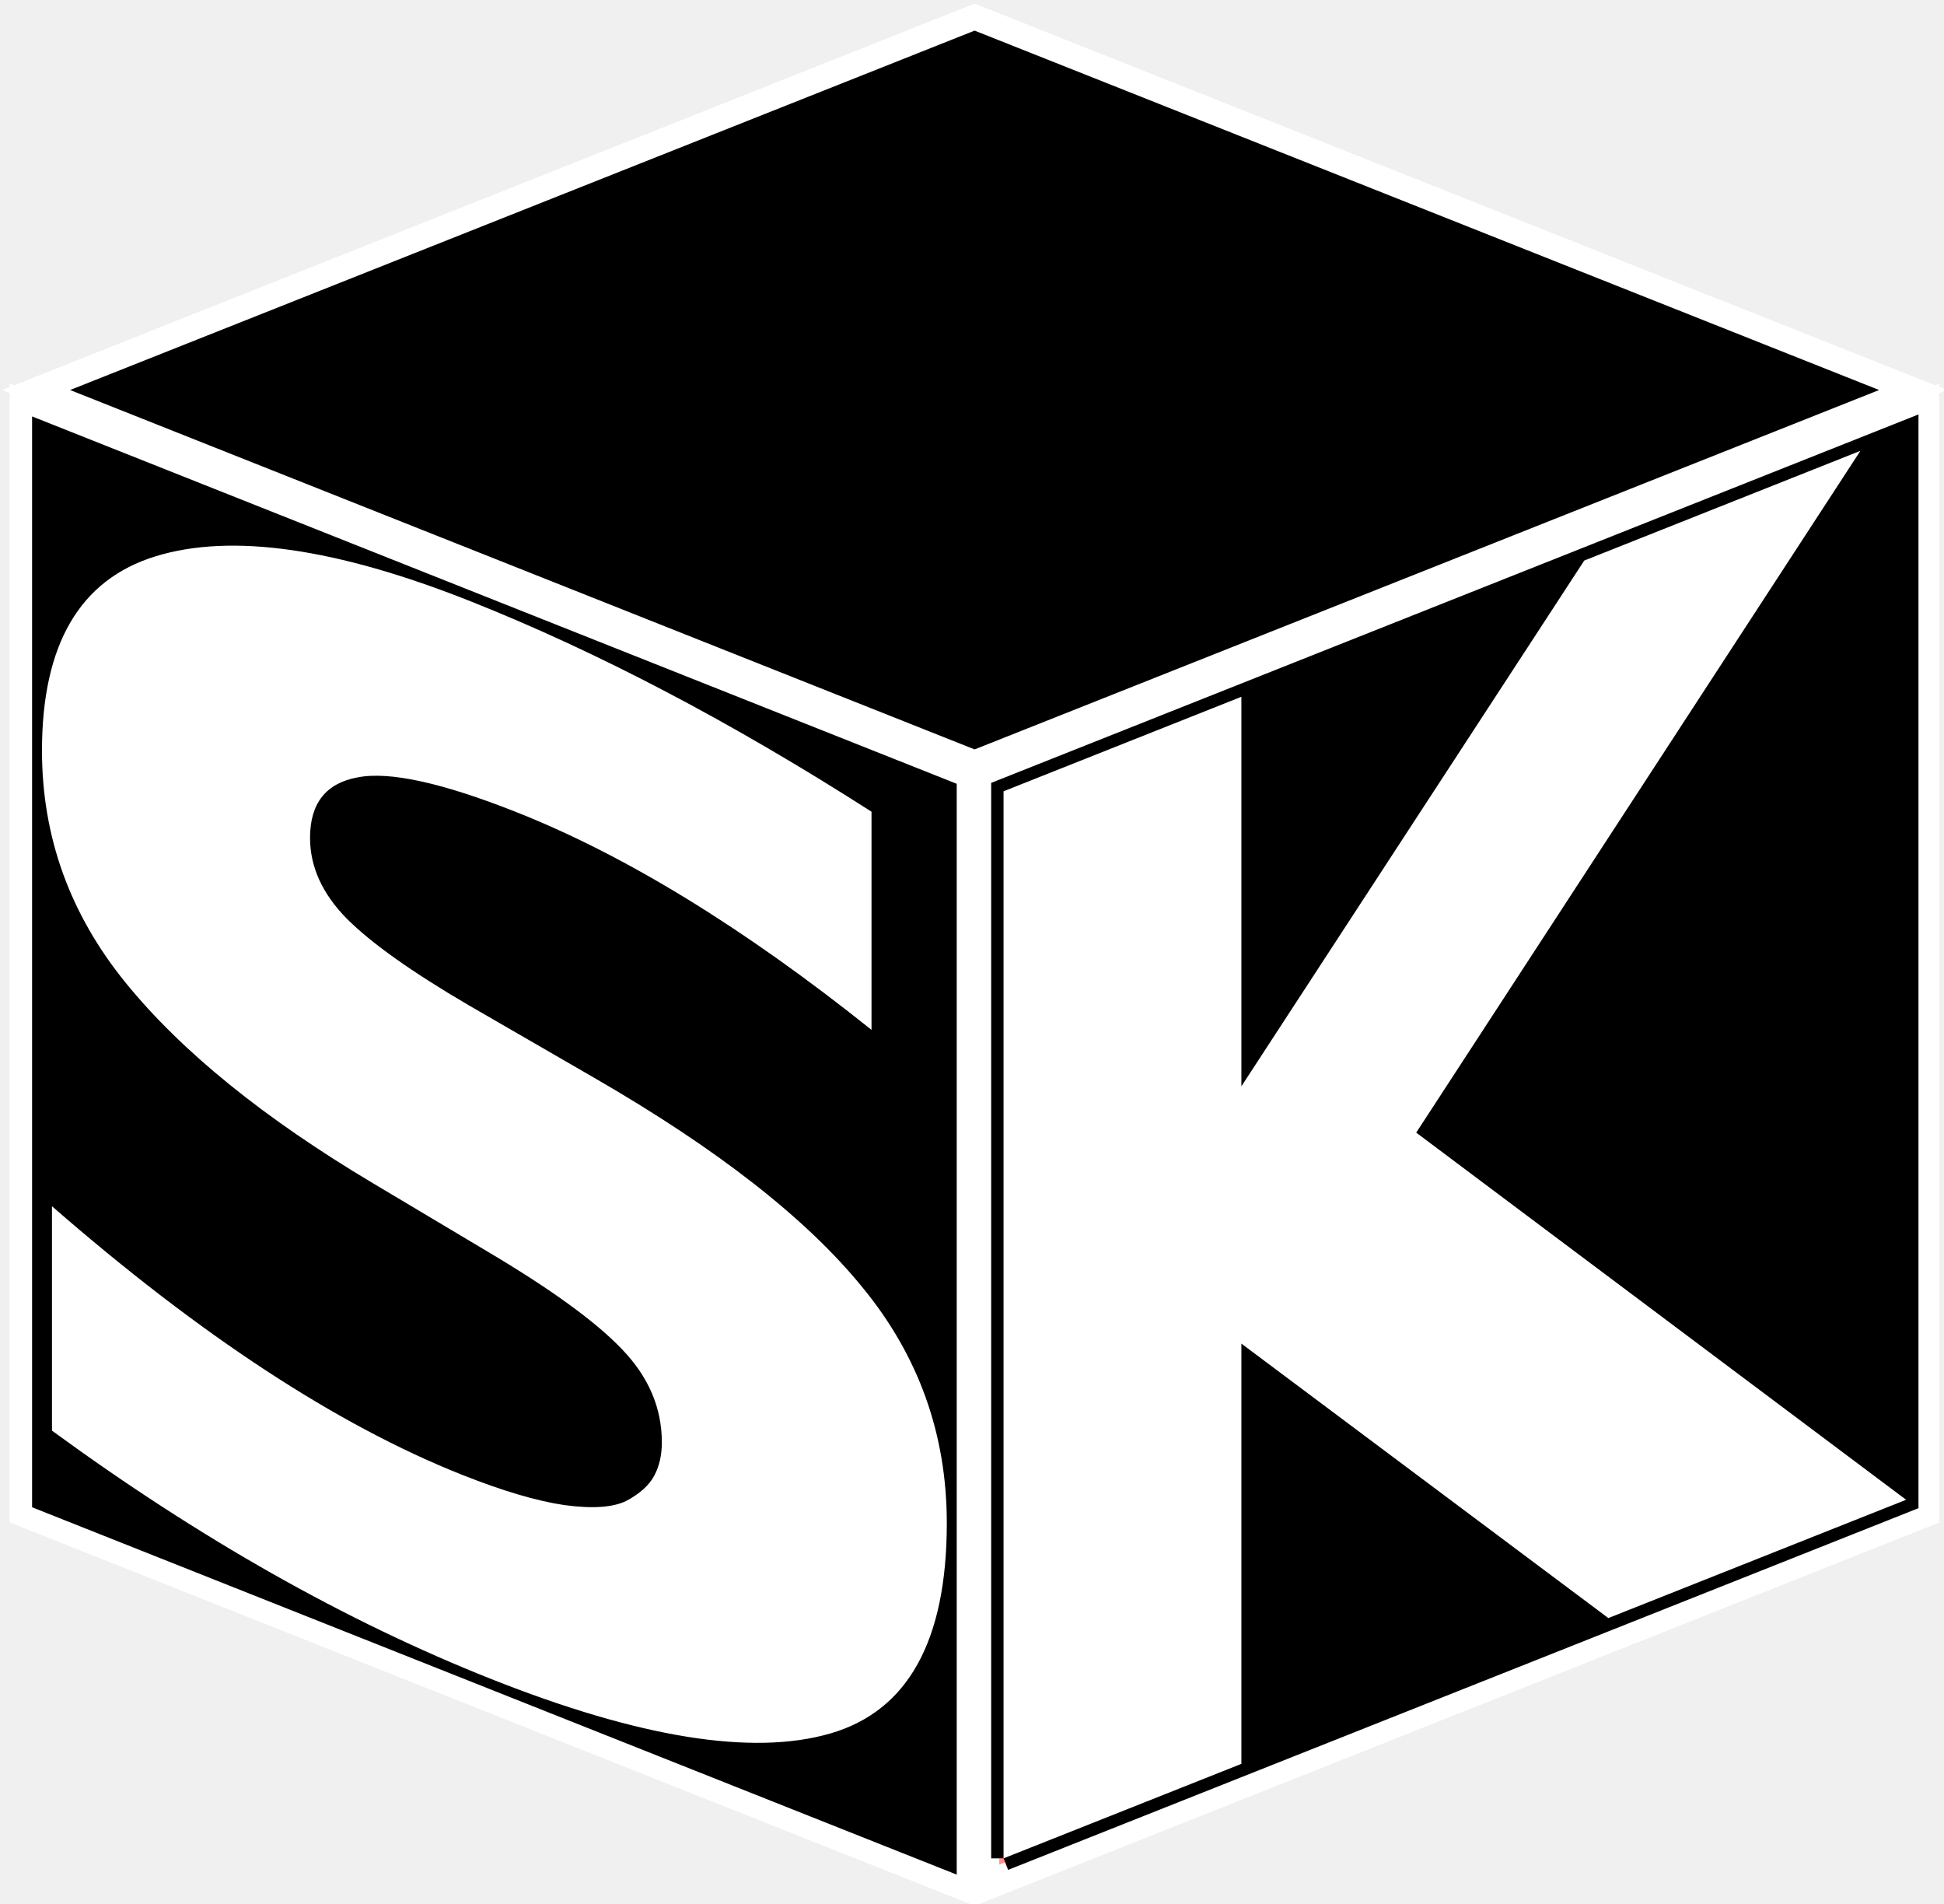
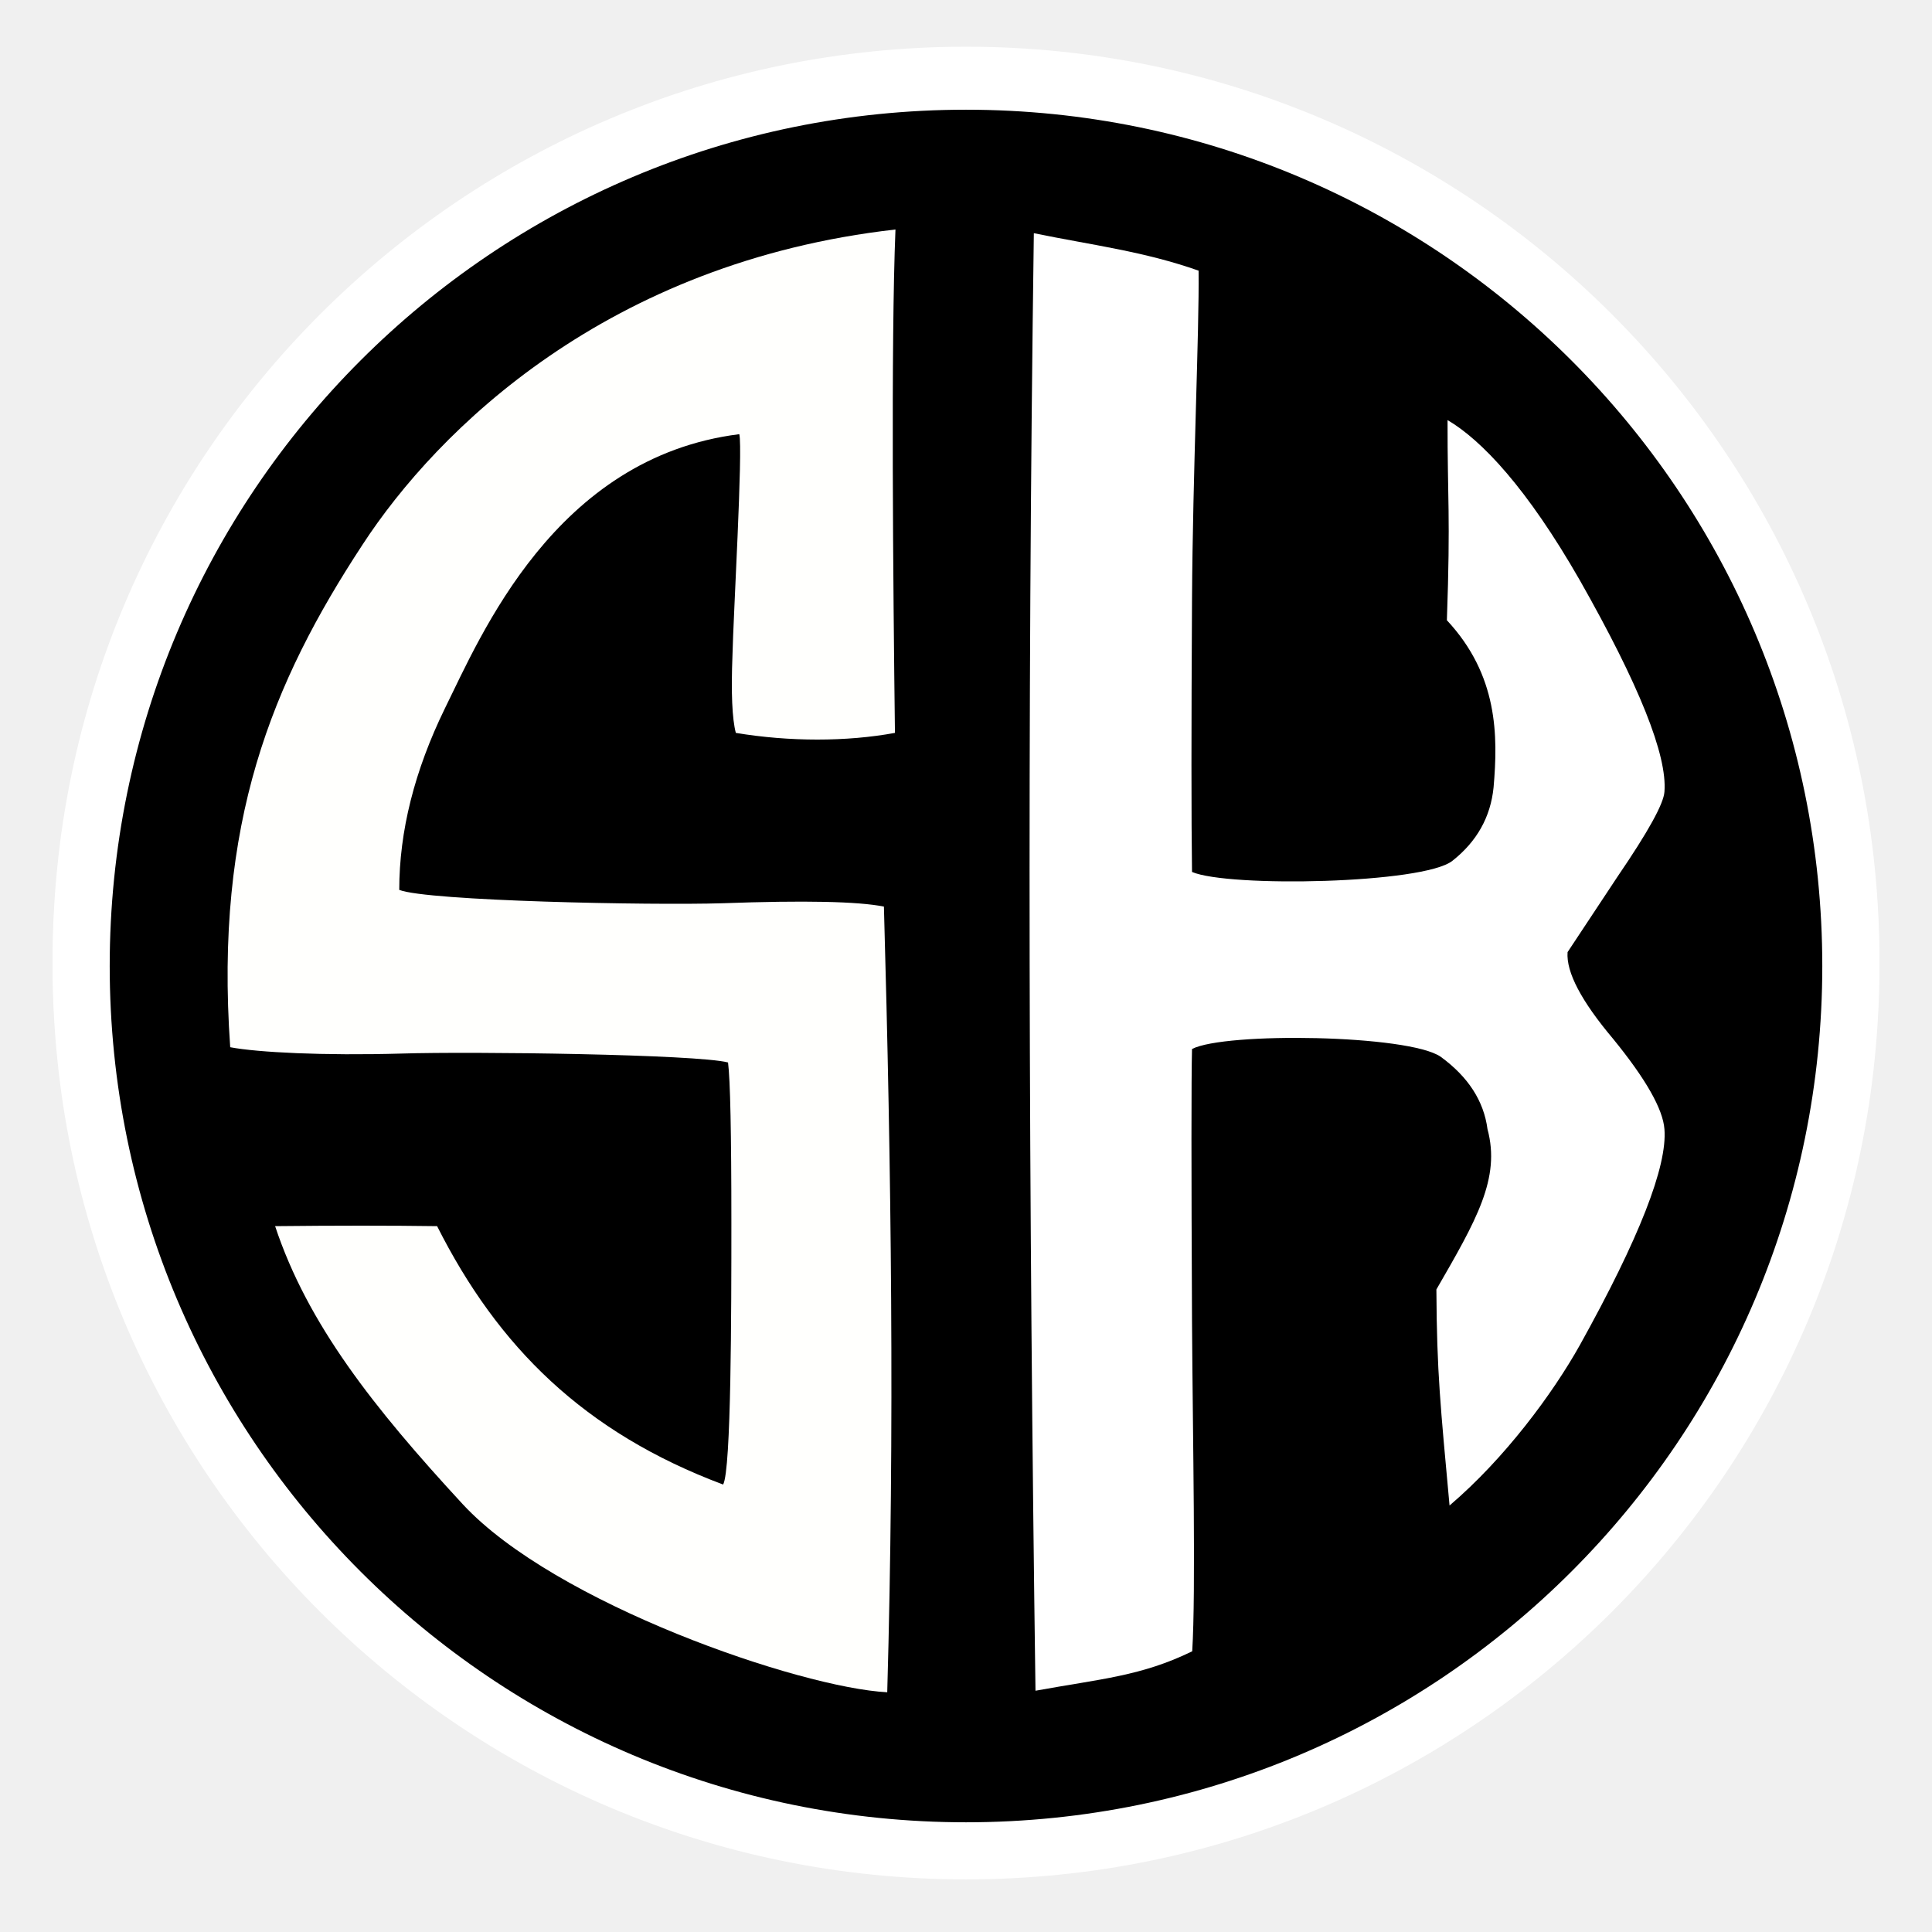
- <svg xmlns="http://www.w3.org/2000/svg" width="785.464" height="768.928" viewBox="0 0 207.821 203.446" version="1.1" id="svg156649">
-   <defs id="defs156646">
-     <filter style="color-interpolation-filters:sRGB" id="filter1703" x="-0.006" y="-0.002" width="1.012" height="1.006">
-       <feColorMatrix type="hueRotate" values="180" result="color1" id="feColorMatrix1699" />
-       <feColorMatrix values="-1 0 0 0 1 0 -1 0 0 1 0 0 -1 0 1 -0.21 -0.72 -0.07 2 0 " result="color2" id="feColorMatrix1701" />
-     </filter>
-   </defs>
-   <g id="layer1">
-     <g id="g1638" transform="translate(-176.1131,0.1617122)" style="filter:url(#filter1703)">
-       <path id="path1616" style="fill:#000000;fill-opacity:1;stroke:#000000;stroke-width:0.913;stroke-opacity:1" d="M 177.629,41.524 280.303,82.31 V 203.018 L 177.629,162.232 Z" />
-       <path id="path1618" style="fill:#000000;fill-opacity:1;stroke:#000000;stroke-width:0.913;stroke-miterlimit:4;stroke-dasharray:none;stroke-opacity:1" d="M 382.977,41.524 280.303,82.31 V 203.018 l 102.674,-40.787 z" />
-       <path id="path1620" style="fill:#000003;fill-opacity:1;stroke:#000000;stroke-width:0.913;stroke-opacity:1" d="M 280.303,0.737 382.977,41.524 280.303,82.31 177.629,41.524 Z" />
-       <path id="path1622" style="fill:#ffffff;fill-opacity:1;stroke:#ffffff;stroke-width:0.913;stroke-opacity:1" d="M 180.602,45.904 V 160.215 l 96.729,38.422 V 84.328 Z" />
-       <path id="path1624" style="fill:#fffffd;fill-opacity:1;stroke:#ff0000;stroke-width:0.913;stroke-opacity:1" d="M 379.883,46.082 283.396,84.41 V 198.459 l 96.486,-38.326 z" />
-       <path id="path1626" style="fill:#ffffff;fill-opacity:1;stroke:#ffffff;stroke-width:0.913;stroke-opacity:1" d="m 280.303,4.107 -94.188,37.416 94.188,37.416 94.188,-37.416 z" />
-       <path style="fill:none;stroke:#ffffff;stroke-width:2.117;stroke-linecap:butt;stroke-linejoin:miter;stroke-miterlimit:4;stroke-dasharray:none;stroke-opacity:1" d="M 180.602,160.215 V 45.904 l 96.729,38.424 V 198.637 Z" id="path1628" />
-       <path style="fill:none;stroke:#ffffff;stroke-width:2.646;stroke-linecap:butt;stroke-linejoin:miter;stroke-miterlimit:4;stroke-dasharray:none;stroke-opacity:1" d="M 283.396,198.459 V 84.41 L 379.883,46.082 V 160.133 l -96.486,38.326" id="path1630" />
-       <path style="fill:none;stroke:#ffffff;stroke-width:1.852;stroke-linecap:butt;stroke-linejoin:miter;stroke-miterlimit:4;stroke-dasharray:none;stroke-opacity:1" d="M 186.115,41.523 280.303,4.107 374.49,41.523 280.303,78.939 Z" id="path1632" />
-       <path id="path1634" style="font-style:normal;font-variant:normal;font-weight:bold;font-stretch:normal;font-size:105.512px;line-height:1.25;font-family:Waree;-inkscape-font-specification:'Waree, Bold';font-variant-ligatures:normal;font-variant-caps:normal;font-variant-numeric:normal;font-variant-east-asian:normal;letter-spacing:0px;word-spacing:0px;fill:#000000;fill-opacity:1;stroke:none;stroke-width:0.791" d="m 226.42,64.105 c -14.342,-5.697 -25.564,-7.301 -33.666,-4.812 -8.102,2.489 -12.153,9.415 -12.153,20.78 0,9.2 2.984,17.47 8.951,24.809 5.967,7.339 14.78,14.48 26.44,21.424 l 12.234,7.295 c 6.788,4.025 11.578,7.502 14.37,10.431 2.847,2.951 4.27,6.271 4.27,9.961 0,1.378 -0.274,2.573 -0.821,3.585 -0.547,1.013 -1.533,1.9 -2.956,2.663 -1.423,0.714 -3.64,0.867 -6.651,0.458 -2.956,-0.436 -6.596,-1.513 -10.921,-3.231 -13.357,-5.306 -27.973,-14.875 -43.848,-28.708 v 23.984 c 15.766,11.527 31.394,20.366 46.886,26.519 15.875,6.306 27.973,8.258 36.295,5.856 8.318,-2.402 12.48,-9.9 12.48,-22.494 0,-9.495 -3.011,-17.899 -9.033,-25.211 -5.967,-7.339 -15.519,-14.798 -28.657,-22.378 l -13.467,-7.785 c -6.021,-3.523 -10.346,-6.594 -12.973,-9.213 -2.628,-2.667 -3.942,-5.55 -3.942,-8.65 0,-3.69 1.698,-5.845 5.091,-6.465 3.394,-0.669 9.087,0.584 17.079,3.759 11.66,4.632 24.278,12.374 37.853,23.228 V 86.592 C 254.284,76.994 239.996,69.498 226.42,64.105 Z" />
-       <path id="path1636" style="font-style:normal;font-variant:normal;font-weight:bold;font-stretch:normal;font-size:105.512px;line-height:1.25;font-family:Waree;-inkscape-font-specification:'Waree, Bold';font-variant-ligatures:normal;font-variant-caps:normal;font-variant-numeric:normal;font-variant-east-asian:normal;letter-spacing:0px;word-spacing:0px;fill:#000000;fill-opacity:1;stroke:none;stroke-width:0.791" d="M 283.396,84.41 V 198.459 l 25.426,-10.1 v -44.917 l 39.229,29.335 31.832,-12.644 -52.371,-39.24 47.484,-72.87 -29.521,11.727 -36.653,56.192 V 74.31 Z" />
+ <svg xmlns="http://www.w3.org/2000/svg" width="367.14" height="367.14" viewBox="0 0 367.14 367.14" version="1.1" id="svg2216">
+   <defs id="defs2210" />
+   <g id="layer1" transform="translate(283.105,-116.2367)">
+     <circle style="fill:#000000;fill-opacity:1;stroke:#ffffff;stroke-width:2.244" id="path849" cx="-99.535" cy="298.685" r="172.448" />
+     <g aria-label="s" style="font-style:normal;font-variant:normal;font-weight:normal;font-stretch:normal;font-size:5.333px;line-height:1.25;font-family:'Open Sans';-inkscape-font-specification:'Open Sans, Normal';font-variant-ligatures:normal;font-variant-caps:normal;font-variant-numeric:normal;font-feature-settings:normal;text-align:start;letter-spacing:0px;word-spacing:0px;writing-mode:lr-tb;text-anchor:start;fill:#fffffd;fill-opacity:1;stroke:none" id="text824">
+       <path d="m -112.938,159.849 c -54.669,6.193 -87.033,38.038 -101.28,59.902 -17.209,26.237 -28.149,52.83 -25.14,95.492 5.219,0.987 17.734,1.627 32.546,1.203 13.542,-0.423 56.132,0.141 62.056,1.693 0.423,3.244 0.635,13.401 0.635,30.469 0,16.504 -0.018,47.057 -1.57,49.737 -26.399,-9.895 -42.787,-26.155 -54.35,-49.102 -8.812,-0.123 -19.311,-0.123 -30.783,0 6.159,18.591 18.709,34.484 35.636,52.822 17.491,18.902 64.145,34.903 80.686,35.755 1.411,-50.076 0.779,-99.086 -0.631,-149.303 -4.937,-0.987 -15.164,-1.199 -30.68,-0.635 -13.683,0.423 -56.061,-0.423 -61.422,-2.539 0,-11.144 2.892,-22.64 8.675,-34.489 6.771,-13.683 20.896,-47.719 55.947,-52.11 0.705,2.821 -1.155,34.901 -1.297,41.954 -0.282,7.194 -0.07,12.131 0.635,14.811 10.156,1.693 21.069,1.693 30.238,0 -0.346,-28.127 -0.78,-74.283 0.099,-95.66 z" style="font-style:normal;font-variant:normal;font-weight:normal;font-stretch:normal;font-size:433.333px;font-family:'MONOGRAMOS left';-inkscape-font-specification:'MONOGRAMOS left';fill:#fffffd;fill-opacity:1" id="path825" />
    </g>
+     <g aria-label="k" style="font-style:normal;font-variant:normal;font-weight:normal;font-stretch:normal;font-size:5.333px;line-height:1.25;font-family:'Open Sans';-inkscape-font-specification:'Open Sans, Normal';font-variant-ligatures:normal;font-variant-caps:normal;font-variant-numeric:normal;font-feature-settings:normal;text-align:start;letter-spacing:0px;word-spacing:0px;writing-mode:lr-tb;text-anchor:start;fill:#ffffff;fill-opacity:1;stroke:none" id="text828">
+       <path d="m 14.782,297.172 9.521,-14.388 c 5.783,-8.464 8.746,-13.824 8.887,-16.081 0.564,-6.912 -4.796,-20.312 -16.081,-40.202 -10.015,-17.491 -18.646,-26.626 -25.135,-30.435 -0.025,15.179 0.586,17.897 -0.126,38.038 9.738,10.441 9.725,21.934 8.873,31.752 -0.564,5.642 -3.174,10.297 -7.829,13.965 -5.501,4.373 -42.565,5.078 -49.477,2.116 -0.141,-9.874 -0.141,-27.154 0,-51.839 0.141,-24.121 1.391,-51.002 1.25,-62.427 -10.353,-3.66 -20.194,-4.843 -31.309,-7.119 -1.27,91.406 -0.956,185.569 0.314,276.975 12.413,-2.257 20.152,-2.778 29.783,-7.498 0.705,-11.426 0.104,-40.04 -0.038,-62.61 -0.141,-29.199 -0.141,-46.479 0,-51.839 6.207,-3.244 41.2,-2.751 47.265,1.481 5.219,3.809 8.181,8.393 8.887,13.753 2.519,9.329 -2.107,17.282 -9.714,30.463 0.079,15.857 0.79,22.255 2.5,41.054 10.5,-8.944 19.591,-21.249 24.756,-30.469 11.285,-20.312 16.645,-33.995 16.081,-41.048 -0.282,-3.809 -3.526,-9.521 -9.733,-17.139 -6.066,-7.194 -8.957,-12.695 -8.675,-16.504 z" style="font-style:normal;font-variant:normal;font-weight:normal;font-stretch:normal;font-size:433.333px;font-family:'MONOGRAMOS right';-inkscape-font-specification:'MONOGRAMOS right';fill:#ffffff;fill-opacity:1" id="path822" />
+     </g>
+     <path style="fill:#ffffff;fill-opacity:1;fill-rule:evenodd;stroke-width:1.061" d="m -99.535,126.237 a 173.57,173.57 0 0 0 -173.57,173.57 173.57,173.57 0 0 0 173.57,173.57 173.57,173.57 0 0 0 173.57,-173.57 173.57,173.57 0 0 0 -173.57,-173.57 z m 0,10.848 A 162.722,162.722 0 0 1 63.187,299.807 162.722,162.722 0 0 1 -99.535,462.529 162.722,162.722 0 0 1 -262.257,299.807 162.722,162.722 0 0 1 -99.535,137.085 Z" id="path12" />
  </g>
</svg>
